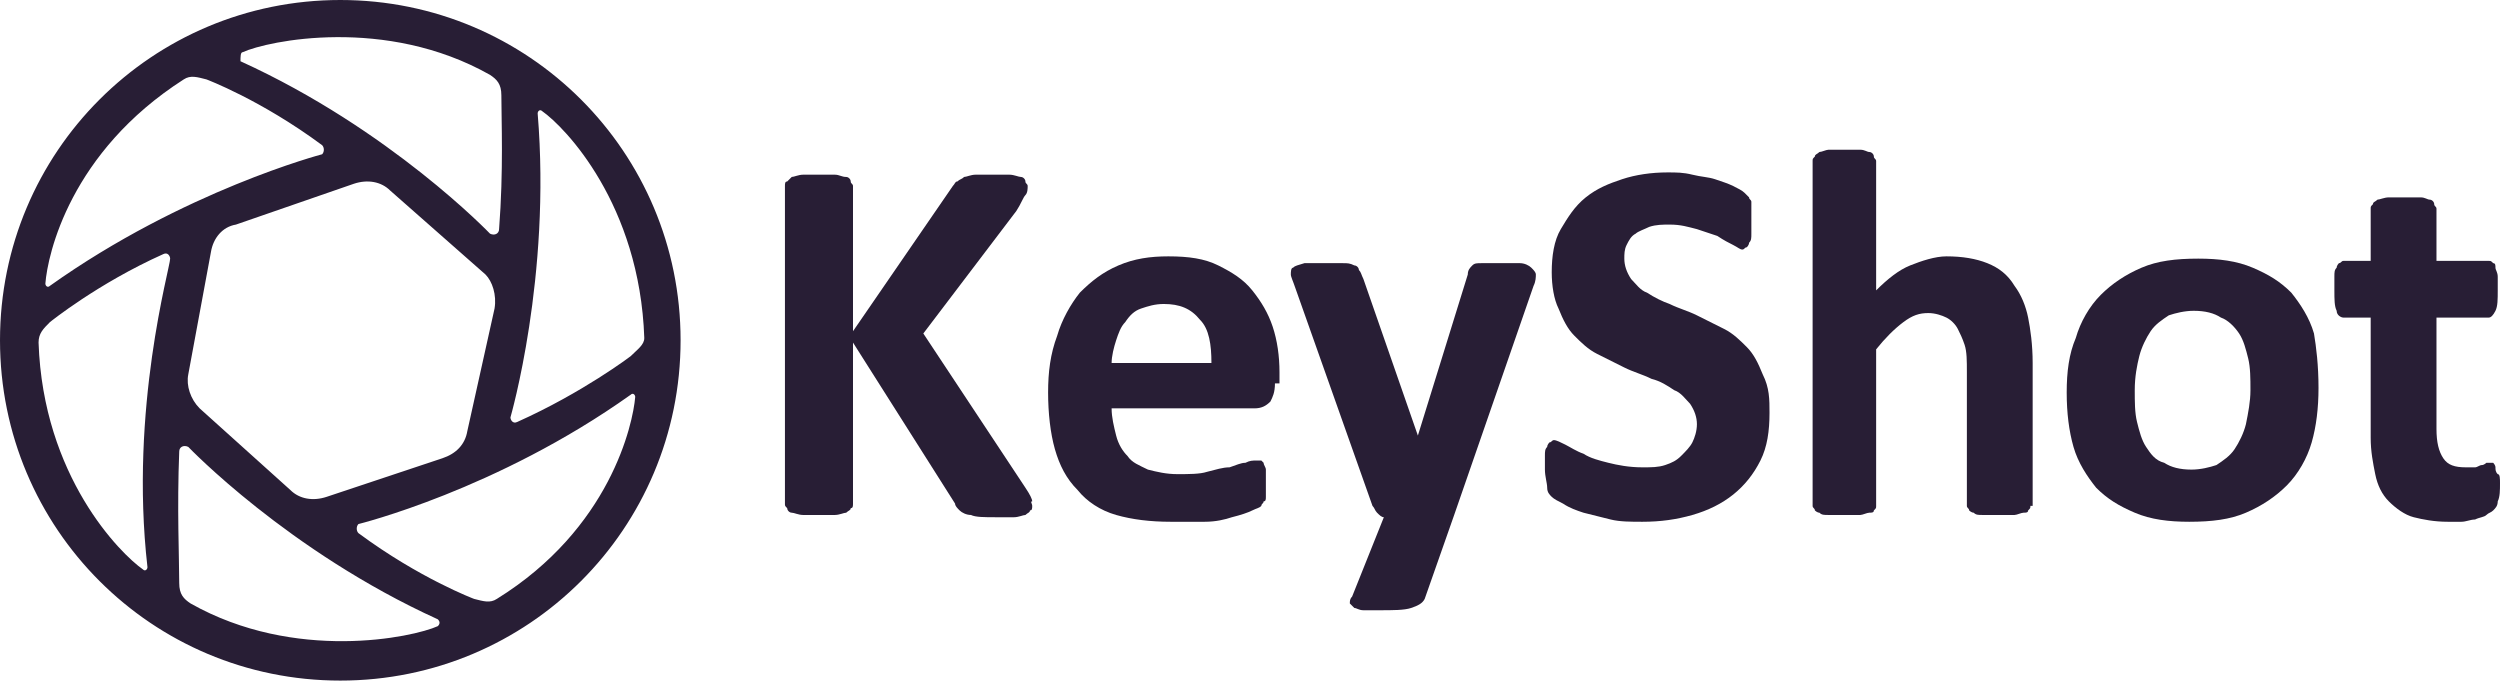
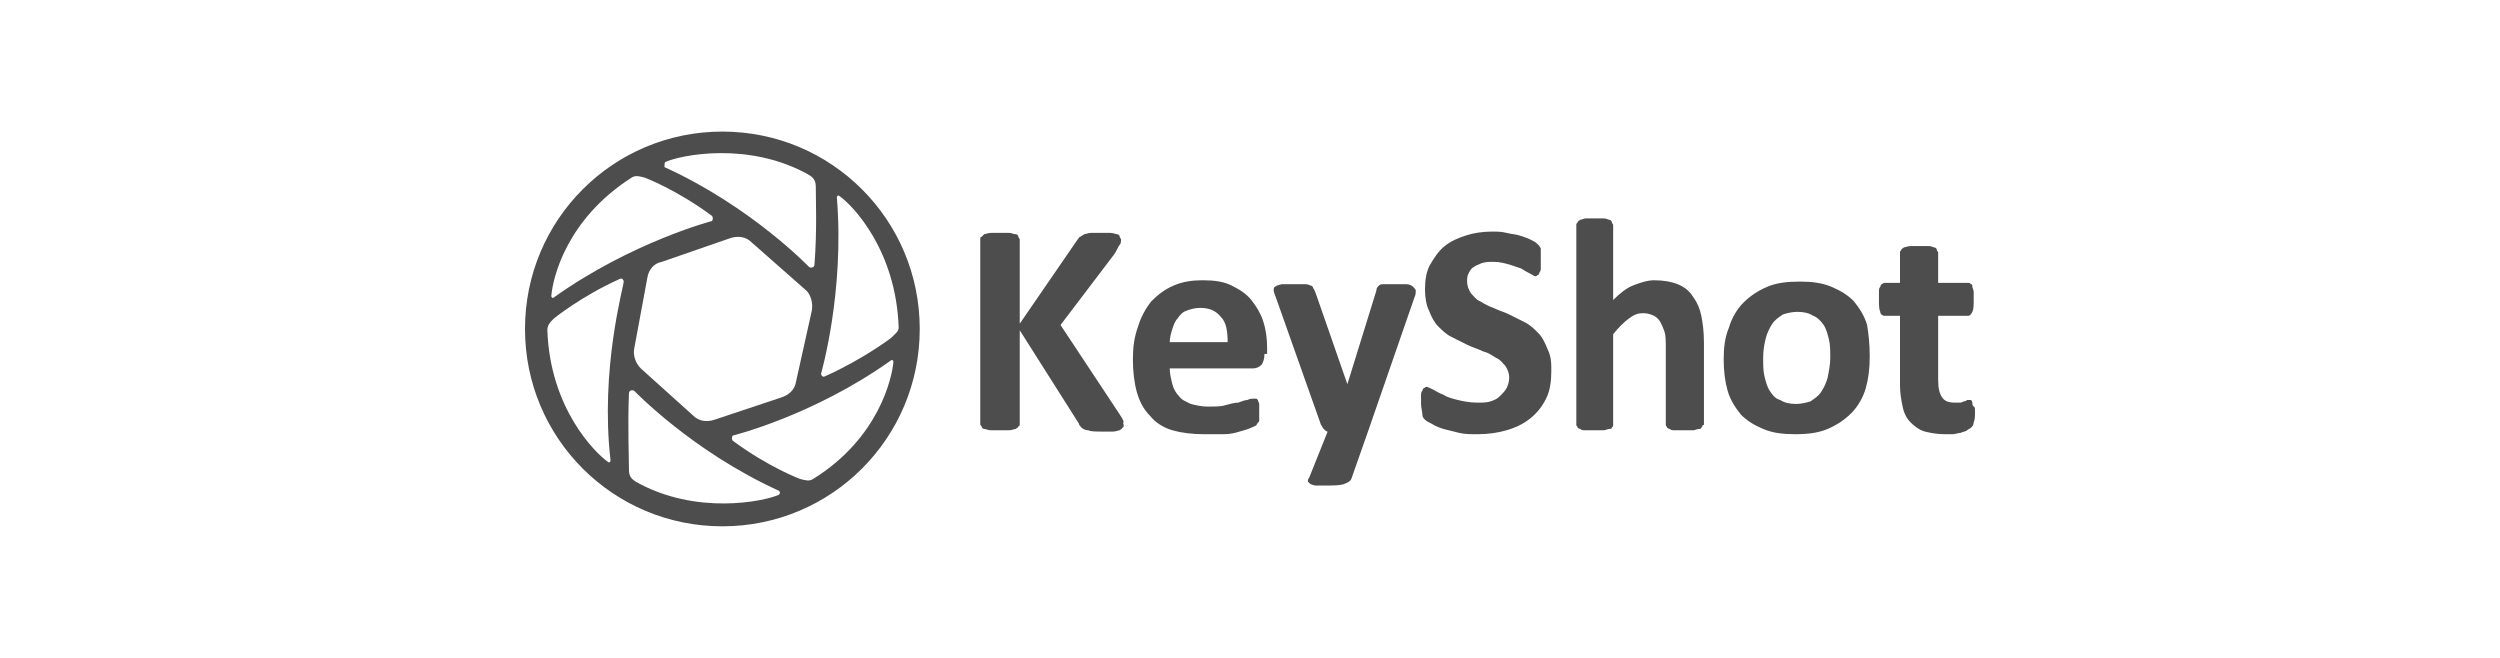
- <svg xmlns="http://www.w3.org/2000/svg" width="200" height="55" viewBox="0 0 200 55" fill="none">
-   <path d="M82.577 40.472C82.577 40.653 82.577 40.835 82.396 40.835C82.396 41.016 82.214 41.016 82.033 41.198C81.851 41.198 81.488 41.379 81.125 41.379C80.762 41.379 80.218 41.379 79.673 41.379C78.766 41.379 78.04 41.379 77.677 41.198C77.314 41.198 76.951 41.016 76.769 40.835C76.588 40.653 76.406 40.472 76.406 40.29L68.24 27.405V40.29C68.24 40.472 68.24 40.653 68.058 40.653C68.058 40.835 67.876 40.835 67.695 41.016C67.513 41.016 67.151 41.198 66.788 41.198C66.425 41.198 66.062 41.198 65.517 41.198C64.973 41.198 64.61 41.198 64.247 41.198C63.884 41.198 63.521 41.016 63.339 41.016C63.158 41.016 62.976 40.835 62.976 40.653C62.795 40.472 62.795 40.472 62.795 40.29V14.882C62.795 14.701 62.795 14.519 62.976 14.519C63.158 14.338 63.158 14.338 63.339 14.156C63.521 14.156 63.884 13.975 64.247 13.975H65.517H66.788C67.151 13.975 67.332 14.156 67.695 14.156C67.876 14.156 68.058 14.338 68.058 14.519C68.058 14.701 68.24 14.701 68.24 14.882V26.497L76.225 14.882C76.406 14.701 76.406 14.519 76.588 14.519C76.769 14.338 76.951 14.338 77.132 14.156C77.314 14.156 77.677 13.975 78.04 13.975H79.31H80.762C81.125 13.975 81.488 14.156 81.67 14.156C81.851 14.156 82.033 14.338 82.033 14.519C82.033 14.701 82.214 14.701 82.214 14.882C82.214 15.063 82.214 15.427 82.033 15.608C81.851 15.79 81.67 16.334 81.307 16.878L73.866 26.679L82.033 39.02C82.396 39.564 82.577 39.927 82.577 40.109C82.396 40.109 82.577 40.29 82.577 40.472V40.472Z" fill="#281E35" />
-   <path d="M101.996 30.672C101.996 31.397 101.815 31.76 101.633 32.123C101.27 32.486 100.907 32.668 100.363 32.668H88.929C88.929 33.394 89.111 34.12 89.292 34.846C89.474 35.572 89.837 36.116 90.2 36.479C90.563 37.023 91.107 37.205 91.833 37.568C92.559 37.749 93.285 37.931 94.192 37.931C95.1 37.931 96.007 37.931 96.552 37.749C97.278 37.568 97.822 37.386 98.367 37.386C98.911 37.205 99.274 37.023 99.637 37.023C100 36.842 100.182 36.842 100.545 36.842H100.907L101.089 37.023C101.089 37.205 101.27 37.386 101.27 37.568V38.475V39.201V39.746C101.27 39.927 101.27 40.109 101.089 40.109C101.089 40.29 100.907 40.29 100.907 40.472C100.726 40.653 100.545 40.653 100.182 40.835C99.819 41.016 99.274 41.198 98.548 41.379C98.004 41.561 97.278 41.742 96.37 41.742C95.463 41.742 94.555 41.742 93.648 41.742C92.015 41.742 90.563 41.561 89.292 41.198C88.022 40.835 86.933 40.109 86.207 39.201C85.299 38.294 84.755 37.205 84.392 35.935C84.029 34.664 83.848 33.031 83.848 31.397C83.848 29.764 84.029 28.312 84.574 26.86C84.936 25.59 85.662 24.319 86.388 23.412C87.296 22.505 88.203 21.779 89.474 21.234C90.744 20.69 92.015 20.508 93.466 20.508C95.1 20.508 96.37 20.69 97.459 21.234C98.548 21.779 99.456 22.323 100.182 23.23C100.907 24.138 101.452 25.045 101.815 26.134C102.178 27.223 102.359 28.494 102.359 29.764V30.672H101.996ZM96.915 29.038C96.915 27.586 96.733 26.316 96.007 25.59C95.281 24.682 94.374 24.319 93.103 24.319C92.377 24.319 91.833 24.501 91.289 24.682C90.744 24.864 90.381 25.227 90.018 25.771C89.655 26.134 89.474 26.679 89.292 27.223C89.111 27.768 88.929 28.494 88.929 29.038H96.915Z" fill="#281E35" />
-   <path d="M116.334 41.198L113.975 47.913C113.793 48.276 113.43 48.457 112.886 48.639C112.341 48.82 111.434 48.82 110.345 48.82C109.8 48.82 109.256 48.82 109.074 48.82C108.711 48.82 108.53 48.639 108.349 48.639C108.167 48.457 108.167 48.457 107.986 48.276C107.986 48.094 107.986 47.913 108.167 47.731L110.708 41.379C110.526 41.379 110.345 41.198 110.163 41.016C109.982 40.835 109.982 40.653 109.8 40.472L103.63 23.049C103.448 22.505 103.267 22.142 103.267 21.96C103.267 21.779 103.267 21.416 103.448 21.416C103.63 21.234 103.811 21.234 104.356 21.053H105.989H107.441C107.804 21.053 107.986 21.053 108.349 21.234C108.53 21.234 108.711 21.416 108.711 21.597C108.893 21.779 108.893 21.96 109.074 22.323L113.43 34.846L117.423 21.96C117.423 21.597 117.604 21.416 117.786 21.234C117.967 21.053 118.149 21.053 118.512 21.053H120.145H121.597C121.96 21.053 122.323 21.234 122.505 21.416C122.686 21.597 122.868 21.779 122.868 21.96C122.868 22.142 122.868 22.505 122.686 22.868L116.334 41.198Z" fill="#281E35" />
-   <path d="M141.561 33.031C141.561 34.483 141.379 35.753 140.835 36.842C140.29 37.931 139.564 38.839 138.657 39.565C137.75 40.29 136.661 40.835 135.39 41.198C134.12 41.561 132.849 41.742 131.397 41.742C130.49 41.742 129.583 41.742 128.857 41.561C128.131 41.379 127.405 41.198 126.679 41.016C126.134 40.835 125.59 40.653 125.045 40.29C124.682 40.109 124.319 39.928 124.138 39.746C123.956 39.565 123.775 39.383 123.775 39.02C123.775 38.657 123.593 38.113 123.593 37.568C123.593 37.205 123.593 36.842 123.593 36.479C123.593 36.116 123.593 35.935 123.775 35.753C123.775 35.572 123.956 35.39 123.956 35.39C124.138 35.39 124.138 35.209 124.319 35.209C124.501 35.209 124.864 35.39 125.227 35.572C125.59 35.753 126.134 36.116 126.679 36.298C127.223 36.661 127.949 36.842 128.675 37.024C129.401 37.205 130.309 37.387 131.397 37.387C132.123 37.387 132.668 37.387 133.212 37.205C133.757 37.024 134.12 36.842 134.483 36.479C134.846 36.116 135.209 35.753 135.39 35.39C135.572 35.027 135.753 34.483 135.753 33.938C135.753 33.394 135.572 32.849 135.209 32.305C134.846 31.942 134.483 31.398 133.938 31.216C133.394 30.853 132.849 30.49 132.123 30.309C131.397 29.946 130.671 29.764 129.946 29.401C129.22 29.038 128.494 28.675 127.768 28.312C127.042 27.949 126.497 27.405 125.953 26.86C125.408 26.316 125.045 25.59 124.682 24.682C124.319 23.956 124.138 22.868 124.138 21.779C124.138 20.508 124.319 19.238 124.864 18.33C125.408 17.423 125.953 16.515 126.86 15.79C127.768 15.064 128.675 14.701 129.764 14.338C130.853 13.975 132.123 13.793 133.394 13.793C134.12 13.793 134.664 13.793 135.39 13.975C136.116 14.156 136.661 14.156 137.205 14.338C137.75 14.519 138.294 14.701 138.657 14.882C139.02 15.064 139.383 15.245 139.564 15.427C139.746 15.608 139.746 15.608 139.927 15.79C139.927 15.971 140.109 15.971 140.109 16.152V16.697V17.604V18.693C140.109 19.056 140.109 19.238 139.927 19.419C139.927 19.601 139.746 19.782 139.746 19.782C139.564 19.782 139.564 19.964 139.383 19.964C139.201 19.964 139.02 19.782 138.657 19.601C138.294 19.419 137.931 19.238 137.387 18.875C136.842 18.693 136.298 18.512 135.753 18.33C135.027 18.149 134.483 17.967 133.575 17.967C133.031 17.967 132.486 17.967 131.942 18.149C131.579 18.33 131.034 18.512 130.853 18.693C130.49 18.875 130.309 19.238 130.127 19.601C129.946 19.964 129.946 20.327 129.946 20.69C129.946 21.234 130.127 21.779 130.49 22.323C130.853 22.686 131.216 23.23 131.76 23.412C132.305 23.775 133.031 24.138 133.575 24.32C134.301 24.682 135.027 24.864 135.753 25.227C136.479 25.59 137.205 25.953 137.931 26.316C138.657 26.679 139.201 27.223 139.746 27.768C140.29 28.312 140.653 29.038 141.016 29.946C141.561 31.035 141.561 31.942 141.561 33.031V33.031Z" fill="#281E35" />
-   <path d="M162.432 40.472C162.432 40.653 162.432 40.653 162.25 40.835C162.25 41.016 162.069 41.016 161.888 41.016C161.706 41.016 161.343 41.198 161.162 41.198C160.799 41.198 160.436 41.198 159.891 41.198C159.347 41.198 158.984 41.198 158.621 41.198C158.258 41.198 158.076 41.198 157.895 41.016C157.713 41.016 157.532 40.835 157.532 40.835C157.532 40.653 157.35 40.653 157.35 40.472V29.764C157.35 28.857 157.35 28.131 157.169 27.586C156.987 27.042 156.806 26.679 156.624 26.316C156.443 25.953 156.08 25.59 155.717 25.408C155.354 25.227 154.809 25.045 154.265 25.045C153.539 25.045 152.995 25.227 152.269 25.771C151.543 26.316 150.817 27.042 150.091 27.949V40.472C150.091 40.653 150.091 40.653 149.909 40.835C149.909 41.016 149.728 41.016 149.546 41.016C149.365 41.016 149.002 41.198 148.82 41.198C148.457 41.198 148.094 41.198 147.55 41.198C147.005 41.198 146.642 41.198 146.28 41.198C145.917 41.198 145.735 41.198 145.554 41.016C145.372 41.016 145.191 40.835 145.191 40.835C145.191 40.653 145.009 40.653 145.009 40.472V12.886C145.009 12.704 145.009 12.704 145.191 12.523C145.191 12.341 145.372 12.341 145.554 12.16C145.735 12.16 146.098 11.978 146.28 11.978H147.55H148.82C149.183 11.978 149.365 12.16 149.546 12.16C149.728 12.16 149.909 12.341 149.909 12.523C149.909 12.704 150.091 12.704 150.091 12.886V23.23C150.998 22.323 151.906 21.597 152.813 21.234C153.721 20.871 154.809 20.508 155.717 20.508C156.987 20.508 158.076 20.69 158.984 21.053C159.891 21.416 160.617 21.96 161.162 22.867C161.706 23.593 162.069 24.501 162.25 25.408C162.432 26.316 162.613 27.586 162.613 29.038V40.472H162.432Z" fill="#281E35" />
-   <path d="M185.481 31.035C185.481 32.668 185.299 34.12 184.936 35.39C184.573 36.661 183.847 37.931 182.94 38.839C182.033 39.746 180.944 40.472 179.673 41.016C178.403 41.561 176.951 41.742 175.136 41.742C173.503 41.742 172.051 41.561 170.78 41.016C169.51 40.472 168.602 39.927 167.695 39.02C166.969 38.112 166.243 37.024 165.88 35.753C165.517 34.483 165.336 33.031 165.336 31.397C165.336 29.764 165.517 28.312 166.062 27.042C166.425 25.771 167.151 24.501 168.058 23.593C168.965 22.686 170.054 21.96 171.325 21.416C172.595 20.871 174.047 20.69 175.862 20.69C177.495 20.69 178.947 20.871 180.218 21.416C181.488 21.96 182.396 22.505 183.303 23.412C184.029 24.319 184.755 25.408 185.118 26.679C185.299 27.768 185.481 29.22 185.481 31.035V31.035ZM180.036 31.216C180.036 30.308 180.036 29.401 179.855 28.675C179.673 27.949 179.492 27.223 179.129 26.679C178.766 26.134 178.221 25.59 177.677 25.408C177.132 25.045 176.406 24.864 175.499 24.864C174.773 24.864 174.047 25.045 173.503 25.227C172.958 25.59 172.414 25.953 172.051 26.497C171.688 27.042 171.325 27.768 171.143 28.494C170.962 29.22 170.78 30.127 170.78 31.216C170.78 32.123 170.78 33.031 170.962 33.757C171.143 34.483 171.325 35.209 171.688 35.753C172.051 36.298 172.414 36.842 173.14 37.024C173.684 37.386 174.41 37.568 175.318 37.568C176.043 37.568 176.769 37.387 177.314 37.205C177.858 36.842 178.403 36.479 178.766 35.935C179.129 35.39 179.492 34.664 179.673 33.938C179.855 33.031 180.036 32.123 180.036 31.216Z" fill="#281E35" />
-   <path d="M200 38.657C200 39.202 200 39.746 199.819 40.109C199.819 40.472 199.637 40.653 199.456 40.835C199.274 41.016 199.093 41.016 198.911 41.198C198.73 41.379 198.367 41.379 198.004 41.561C197.641 41.561 197.278 41.742 196.915 41.742C196.552 41.742 196.189 41.742 195.826 41.742C194.737 41.742 193.829 41.561 193.103 41.379C192.378 41.198 191.652 40.653 191.107 40.109C190.563 39.564 190.2 38.839 190.018 37.931C189.837 37.024 189.655 36.116 189.655 35.027V25.408H187.477C187.296 25.408 186.933 25.227 186.933 24.864C186.751 24.501 186.751 23.956 186.751 23.23C186.751 22.867 186.751 22.505 186.751 22.142C186.751 21.779 186.751 21.597 186.933 21.416C186.933 21.234 187.114 21.053 187.114 21.053C187.296 21.053 187.296 20.871 187.477 20.871H189.655V16.697C189.655 16.515 189.655 16.515 189.837 16.334C189.837 16.152 190.018 16.152 190.2 15.971C190.381 15.971 190.744 15.79 191.107 15.79H192.378H193.648C194.011 15.79 194.192 15.971 194.374 15.971C194.555 15.971 194.737 16.152 194.737 16.334C194.737 16.515 194.918 16.515 194.918 16.697V20.871H199.093C199.274 20.871 199.274 20.871 199.456 21.053C199.637 21.053 199.637 21.234 199.637 21.416C199.637 21.597 199.819 21.779 199.819 22.142V23.23C199.819 23.956 199.819 24.501 199.637 24.864C199.456 25.227 199.274 25.408 199.093 25.408H194.918V34.301C194.918 35.39 195.1 36.116 195.463 36.661C195.826 37.205 196.37 37.387 197.278 37.387H198.004C198.185 37.387 198.367 37.205 198.548 37.205C198.73 37.205 198.911 37.024 198.911 37.024H199.274H199.456C199.456 37.024 199.637 37.205 199.637 37.387C199.637 37.568 199.637 37.75 199.819 37.931C200 37.931 200 38.294 200 38.657V38.657Z" fill="#281E35" />
-   <path d="M27.223 0C12.16 0 0 12.16 0 27.223C0 42.287 12.16 54.447 27.223 54.447C42.287 54.447 54.447 42.287 54.447 27.223C54.447 12.16 42.287 0 27.223 0V0ZM19.419 4.174C21.416 3.267 30.853 1.27 39.201 5.989C39.746 6.352 40.109 6.715 40.109 7.622C40.109 9.619 40.29 13.612 39.927 18.33C39.927 18.693 39.564 18.875 39.201 18.693C39.201 18.693 31.216 10.345 19.238 4.9C19.238 4.537 19.238 4.174 19.419 4.174ZM39.564 24.682L37.387 34.483C37.205 35.572 36.479 36.298 35.39 36.661L26.134 39.746C25.045 40.109 23.956 39.927 23.23 39.202L15.971 32.668C15.245 31.942 14.882 30.853 15.063 29.946L16.878 20.145C17.06 19.056 17.786 18.149 18.875 17.967L28.312 14.7C29.401 14.338 30.49 14.519 31.216 15.245L38.839 21.96C39.383 22.505 39.746 23.593 39.564 24.682V24.682ZM14.7 6.352C15.245 5.989 15.79 6.171 16.515 6.352C16.515 6.352 20.871 7.985 25.771 11.615C25.953 11.797 25.953 12.16 25.771 12.341C25.771 12.341 14.7 15.245 3.993 22.867C3.811 23.049 3.63 22.867 3.63 22.686C3.811 20.327 5.626 12.16 14.7 6.352V6.352ZM11.797 45.372C11.797 45.553 11.615 45.735 11.434 45.553C9.619 44.283 3.448 38.112 3.085 27.405C3.085 26.679 3.448 26.316 3.993 25.771C3.993 25.771 7.804 22.686 13.067 20.327C13.43 20.145 13.612 20.508 13.612 20.69C13.612 21.416 10.345 32.668 11.797 45.372V45.372ZM35.027 50.091C33.031 50.998 23.593 52.995 15.245 48.276C14.7 47.913 14.338 47.55 14.338 46.642C14.338 44.646 14.156 40.653 14.338 36.116C14.338 35.753 14.7 35.572 15.063 35.753C15.063 35.753 23.049 44.102 35.027 49.546C35.209 49.728 35.209 49.909 35.027 50.091ZM39.746 47.913C39.201 48.276 38.657 48.094 37.931 47.913C37.931 47.913 33.575 46.279 28.675 42.65C28.494 42.468 28.494 42.105 28.675 41.924C28.675 41.924 39.746 39.201 50.454 31.579C50.635 31.398 50.817 31.579 50.817 31.76C50.635 33.938 48.82 42.287 39.746 47.913V47.913ZM50.454 28.494C50.454 28.494 46.642 31.398 41.379 33.757C41.016 33.938 40.835 33.575 40.835 33.394C40.835 33.394 44.102 22.142 43.013 9.074C43.013 8.893 43.194 8.711 43.376 8.893C45.191 10.163 51.18 16.334 51.543 27.042C51.543 27.586 50.998 27.949 50.454 28.494V28.494Z" fill="#281E35" />
+ <svg xmlns="http://www.w3.org/2000/svg" version="1.1" id="Layer_1" x="0px" y="0px" viewBox="0 0 190 50" style="enable-background:new 0 0 190 50;" xml:space="preserve">
+   <style type="text/css">
+ 	.st0{fill:#4D4D4D;}
+ </style>
+   <g id="XMLID_2_">
+     <path id="XMLID_50_" class="st0" d="M85.4,32.3c0,0.1,0,0.2-0.1,0.2c0,0.1-0.1,0.1-0.2,0.2c-0.1,0-0.3,0.1-0.5,0.1   c-0.2,0-0.5,0-0.8,0c-0.5,0-0.9,0-1.1-0.1c-0.2,0-0.4-0.1-0.5-0.2c-0.1-0.1-0.2-0.2-0.2-0.3l-4.5-7.1v7.1c0,0.1,0,0.2-0.1,0.2   c0,0.1-0.1,0.1-0.2,0.2c-0.1,0-0.3,0.1-0.5,0.1c-0.2,0-0.4,0-0.7,0c-0.3,0-0.5,0-0.7,0c-0.2,0-0.4-0.1-0.5-0.1   c-0.1,0-0.2-0.1-0.2-0.2c-0.1-0.1-0.1-0.1-0.1-0.2V18.2c0-0.1,0-0.2,0.1-0.2c0.1-0.1,0.1-0.1,0.2-0.2c0.1,0,0.3-0.1,0.5-0.1   c0.2,0,0.4,0,0.7,0c0.3,0,0.5,0,0.7,0c0.2,0,0.3,0.1,0.5,0.1c0.1,0,0.2,0.1,0.2,0.2c0,0.1,0.1,0.1,0.1,0.2v6.4l4.4-6.4   c0.1-0.1,0.1-0.2,0.2-0.2c0.1-0.1,0.2-0.1,0.3-0.2c0.1,0,0.3-0.1,0.5-0.1c0.2,0,0.4,0,0.7,0c0.3,0,0.6,0,0.8,0   c0.2,0,0.4,0.1,0.5,0.1c0.1,0,0.2,0.1,0.2,0.2c0,0.1,0.1,0.1,0.1,0.2c0,0.1,0,0.3-0.1,0.4c-0.1,0.1-0.2,0.4-0.4,0.7l-4.1,5.4   l4.5,6.8c0.2,0.3,0.3,0.5,0.3,0.6C85.3,32.1,85.4,32.2,85.4,32.3z" />
+     <path id="XMLID_47_" class="st0" d="M96.1,26.9c0,0.4-0.1,0.6-0.2,0.8c-0.2,0.2-0.4,0.3-0.7,0.3h-6.3c0,0.4,0.1,0.8,0.2,1.2   c0.1,0.4,0.3,0.7,0.5,0.9c0.2,0.3,0.5,0.4,0.9,0.6c0.4,0.1,0.8,0.2,1.3,0.2c0.5,0,1,0,1.3-0.1c0.4-0.1,0.7-0.2,1-0.2   c0.3-0.1,0.5-0.2,0.7-0.2c0.2-0.1,0.3-0.1,0.5-0.1c0.1,0,0.1,0,0.2,0c0,0,0.1,0.1,0.1,0.1c0,0.1,0.1,0.2,0.1,0.3c0,0.1,0,0.3,0,0.5   c0,0.2,0,0.3,0,0.4c0,0.1,0,0.2,0,0.3c0,0.1,0,0.2-0.1,0.2c0,0.1-0.1,0.1-0.1,0.2c-0.1,0.1-0.2,0.1-0.4,0.2   c-0.2,0.1-0.5,0.2-0.9,0.3c-0.3,0.1-0.7,0.2-1.2,0.2C92.5,33,92,33,91.5,33c-0.9,0-1.7-0.1-2.4-0.3c-0.7-0.2-1.3-0.6-1.7-1.1   c-0.5-0.5-0.8-1.1-1-1.8c-0.2-0.7-0.3-1.6-0.3-2.5c0-0.9,0.1-1.7,0.4-2.5c0.2-0.7,0.6-1.4,1-1.9c0.5-0.5,1-0.9,1.7-1.2   c0.7-0.3,1.4-0.4,2.2-0.4c0.9,0,1.6,0.1,2.2,0.4c0.6,0.3,1.1,0.6,1.5,1.1c0.4,0.5,0.7,1,0.9,1.6c0.2,0.6,0.3,1.3,0.3,2V26.9z    M93.3,26c0-0.8-0.1-1.5-0.5-1.9c-0.4-0.5-0.9-0.7-1.6-0.7c-0.4,0-0.7,0.1-1,0.2c-0.3,0.1-0.5,0.3-0.7,0.6   c-0.2,0.2-0.3,0.5-0.4,0.8c-0.1,0.3-0.2,0.7-0.2,1H93.3z" />
+     <path id="XMLID_46_" class="st0" d="M104,32.7l-1.3,3.7c-0.1,0.2-0.3,0.3-0.6,0.4c-0.3,0.1-0.8,0.1-1.4,0.1c-0.3,0-0.6,0-0.7,0   c-0.2,0-0.3-0.1-0.4-0.1c-0.1-0.1-0.1-0.1-0.2-0.2c0-0.1,0-0.2,0.1-0.3l1.4-3.5c-0.1,0-0.2-0.1-0.3-0.2c-0.1-0.1-0.1-0.2-0.2-0.3   L97,22.7c-0.1-0.3-0.2-0.5-0.2-0.6c0-0.1,0-0.3,0.1-0.3c0.1-0.1,0.2-0.1,0.5-0.2c0.2,0,0.5,0,0.9,0c0.3,0,0.6,0,0.8,0   c0.2,0,0.3,0,0.5,0.1c0.1,0,0.2,0.1,0.2,0.2c0.1,0.1,0.1,0.2,0.2,0.4l2.4,6.9h0l2.2-7.1c0-0.2,0.1-0.3,0.2-0.4   c0.1-0.1,0.2-0.1,0.4-0.1c0.2,0,0.5,0,0.9,0c0.3,0,0.6,0,0.8,0c0.2,0,0.4,0.1,0.5,0.2c0.1,0.1,0.2,0.2,0.2,0.3c0,0.1,0,0.3-0.1,0.5   L104,32.7z" />
+     <path id="XMLID_45_" class="st0" d="M117.9,28.2c0,0.8-0.1,1.5-0.4,2.1c-0.3,0.6-0.7,1.1-1.2,1.5c-0.5,0.4-1.1,0.7-1.8,0.9   c-0.7,0.2-1.4,0.3-2.2,0.3c-0.5,0-1,0-1.4-0.1c-0.4-0.1-0.8-0.2-1.2-0.3c-0.3-0.1-0.6-0.2-0.9-0.4c-0.2-0.1-0.4-0.2-0.5-0.3   c-0.1-0.1-0.2-0.2-0.2-0.4c0-0.2-0.1-0.5-0.1-0.8c0-0.2,0-0.4,0-0.6c0-0.2,0-0.3,0.1-0.4c0-0.1,0.1-0.2,0.1-0.2   c0.1,0,0.1-0.1,0.2-0.1c0.1,0,0.3,0.1,0.5,0.2c0.2,0.1,0.5,0.3,0.8,0.4c0.3,0.2,0.7,0.3,1.1,0.4c0.4,0.1,0.9,0.2,1.5,0.2   c0.4,0,0.7,0,1-0.1c0.3-0.1,0.5-0.2,0.7-0.4c0.2-0.2,0.4-0.4,0.5-0.6c0.1-0.2,0.2-0.5,0.2-0.8c0-0.3-0.1-0.6-0.3-0.9   c-0.2-0.2-0.4-0.5-0.7-0.6c-0.3-0.2-0.6-0.4-1-0.5c-0.4-0.2-0.8-0.3-1.2-0.5c-0.4-0.2-0.8-0.4-1.2-0.6c-0.4-0.2-0.7-0.5-1-0.8   c-0.3-0.3-0.5-0.7-0.7-1.2c-0.2-0.4-0.3-1-0.3-1.6c0-0.7,0.1-1.4,0.4-1.9c0.3-0.5,0.6-1,1.1-1.4c0.5-0.4,1-0.6,1.6-0.8   c0.6-0.2,1.3-0.3,2-0.3c0.4,0,0.7,0,1.1,0.1c0.4,0.1,0.7,0.1,1,0.2c0.3,0.1,0.6,0.2,0.8,0.3c0.2,0.1,0.4,0.2,0.5,0.3   c0.1,0.1,0.1,0.1,0.2,0.2c0,0.1,0.1,0.1,0.1,0.2c0,0.1,0,0.2,0,0.3c0,0.1,0,0.3,0,0.5c0,0.2,0,0.4,0,0.6c0,0.2,0,0.3-0.1,0.4   c0,0.1-0.1,0.2-0.1,0.2c-0.1,0-0.1,0.1-0.2,0.1c-0.1,0-0.2-0.1-0.4-0.2c-0.2-0.1-0.4-0.2-0.7-0.4c-0.3-0.1-0.6-0.2-0.9-0.3   c-0.4-0.1-0.7-0.2-1.2-0.2c-0.3,0-0.6,0-0.9,0.1c-0.2,0.1-0.5,0.2-0.6,0.3c-0.2,0.1-0.3,0.3-0.4,0.5c-0.1,0.2-0.1,0.4-0.1,0.6   c0,0.3,0.1,0.6,0.3,0.9c0.2,0.2,0.4,0.5,0.7,0.6c0.3,0.2,0.7,0.4,1,0.5c0.4,0.2,0.8,0.3,1.2,0.5c0.4,0.2,0.8,0.4,1.2,0.6   c0.4,0.2,0.7,0.5,1,0.8c0.3,0.3,0.5,0.7,0.7,1.2C117.9,27.1,117.9,27.6,117.9,28.2z" />
+     <path id="XMLID_44_" class="st0" d="M129.4,32.3c0,0.1,0,0.1-0.1,0.2c0,0.1-0.1,0.1-0.2,0.1c-0.1,0-0.3,0.1-0.4,0.1   c-0.2,0-0.4,0-0.7,0c-0.3,0-0.5,0-0.7,0c-0.2,0-0.3,0-0.4-0.1c-0.1,0-0.2-0.1-0.2-0.1c0-0.1-0.1-0.1-0.1-0.2v-5.9   c0-0.5,0-0.9-0.1-1.2c-0.1-0.3-0.2-0.5-0.3-0.7c-0.1-0.2-0.3-0.4-0.5-0.5c-0.2-0.1-0.5-0.2-0.8-0.2c-0.4,0-0.7,0.1-1.1,0.4   c-0.4,0.3-0.8,0.7-1.2,1.2v6.9c0,0.1,0,0.1-0.1,0.2c0,0.1-0.1,0.1-0.2,0.1c-0.1,0-0.3,0.1-0.4,0.1c-0.2,0-0.4,0-0.7,0   c-0.3,0-0.5,0-0.7,0c-0.2,0-0.3,0-0.4-0.1c-0.1,0-0.2-0.1-0.2-0.1c0-0.1-0.1-0.1-0.1-0.2V17.1c0-0.1,0-0.1,0.1-0.2   c0-0.1,0.1-0.1,0.2-0.2c0.1,0,0.3-0.1,0.4-0.1c0.2,0,0.4,0,0.7,0c0.3,0,0.5,0,0.7,0c0.2,0,0.3,0.1,0.4,0.1c0.1,0,0.2,0.1,0.2,0.2   c0,0.1,0.1,0.1,0.1,0.2v5.7c0.5-0.5,1-0.9,1.5-1.1c0.5-0.2,1.1-0.4,1.6-0.4c0.7,0,1.3,0.1,1.8,0.3c0.5,0.2,0.9,0.5,1.2,1   c0.3,0.4,0.5,0.9,0.6,1.4c0.1,0.5,0.2,1.2,0.2,2V32.3z" />
+     <path id="XMLID_38_" class="st0" d="M142.1,27.1c0,0.9-0.1,1.7-0.3,2.4c-0.2,0.7-0.6,1.4-1.1,1.9c-0.5,0.5-1.1,0.9-1.8,1.2   c-0.7,0.3-1.5,0.4-2.5,0.4c-0.9,0-1.7-0.1-2.4-0.4c-0.7-0.3-1.2-0.6-1.7-1.1c-0.4-0.5-0.8-1.1-1-1.8c-0.2-0.7-0.3-1.5-0.3-2.4   c0-0.9,0.1-1.7,0.4-2.4c0.2-0.7,0.6-1.4,1.1-1.9c0.5-0.5,1.1-0.9,1.8-1.2c0.7-0.3,1.5-0.4,2.5-0.4c0.9,0,1.7,0.1,2.4,0.4   c0.7,0.3,1.2,0.6,1.7,1.1c0.4,0.5,0.8,1.1,1,1.8C142,25.3,142.1,26.1,142.1,27.1z M139.1,27.2c0-0.5,0-1-0.1-1.4   c-0.1-0.4-0.2-0.8-0.4-1.1c-0.2-0.3-0.5-0.6-0.8-0.7c-0.3-0.2-0.7-0.3-1.2-0.3c-0.4,0-0.8,0.1-1.1,0.2c-0.3,0.2-0.6,0.4-0.8,0.7   c-0.2,0.3-0.4,0.7-0.5,1.1c-0.1,0.4-0.2,0.9-0.2,1.5c0,0.5,0,1,0.1,1.4c0.1,0.4,0.2,0.8,0.4,1.1c0.2,0.3,0.4,0.6,0.8,0.7   c0.3,0.2,0.7,0.3,1.2,0.3c0.4,0,0.8-0.1,1.1-0.2c0.3-0.2,0.6-0.4,0.8-0.7s0.4-0.7,0.5-1.1C139,28.2,139.1,27.7,139.1,27.2z" />
+     <path id="XMLID_36_" class="st0" d="M150.1,31.3c0,0.3,0,0.6-0.1,0.8c0,0.2-0.1,0.3-0.2,0.4c-0.1,0.1-0.2,0.1-0.3,0.2   c-0.1,0.1-0.3,0.1-0.5,0.2c-0.2,0-0.4,0.1-0.6,0.1c-0.2,0-0.4,0-0.6,0c-0.6,0-1.1-0.1-1.5-0.2c-0.4-0.1-0.8-0.4-1.1-0.7   c-0.3-0.3-0.5-0.7-0.6-1.2c-0.1-0.5-0.2-1-0.2-1.6V24h-1.2c-0.1,0-0.3-0.1-0.3-0.3c-0.1-0.2-0.1-0.5-0.1-0.9c0-0.2,0-0.4,0-0.6   c0-0.2,0-0.3,0.1-0.4c0-0.1,0.1-0.2,0.1-0.2c0.1,0,0.1-0.1,0.2-0.1h1.2v-2.3c0-0.1,0-0.1,0.1-0.2c0-0.1,0.1-0.1,0.2-0.2   c0.1,0,0.3-0.1,0.5-0.1c0.2,0,0.4,0,0.7,0c0.3,0,0.5,0,0.7,0c0.2,0,0.3,0.1,0.4,0.1c0.1,0,0.2,0.1,0.2,0.2c0,0.1,0.1,0.1,0.1,0.2   v2.3h2.3c0.1,0,0.1,0,0.2,0.1c0.1,0,0.1,0.1,0.1,0.2c0,0.1,0.1,0.2,0.1,0.4c0,0.2,0,0.3,0,0.6c0,0.4,0,0.7-0.1,0.9   c-0.1,0.2-0.2,0.3-0.3,0.3h-2.3v4.9c0,0.6,0.1,1,0.3,1.3c0.2,0.3,0.5,0.4,1,0.4c0.2,0,0.3,0,0.4,0c0.1,0,0.2-0.1,0.3-0.1   c0.1,0,0.2-0.1,0.2-0.1c0.1,0,0.1,0,0.2,0c0,0,0.1,0,0.1,0c0,0,0.1,0.1,0.1,0.2c0,0.1,0,0.2,0.1,0.3   C150.1,30.9,150.1,31.1,150.1,31.3z" />
+     <path id="XMLID_25_" class="st0" d="M54.9,10c-8.3,0-15,6.7-15,15s6.7,15,15,15s15-6.7,15-15S63.2,10,54.9,10z M50.6,12.3   c1.1-0.5,6.3-1.6,10.9,1c0.3,0.2,0.5,0.4,0.5,0.9c0,1.1,0.1,3.3-0.1,5.9c0,0.2-0.2,0.3-0.4,0.2c0,0-4.4-4.6-11-7.6   C50.5,12.5,50.5,12.3,50.6,12.3z M61.7,23.6L60.5,29c-0.1,0.6-0.5,1-1.1,1.2l-5.1,1.7c-0.6,0.2-1.2,0.1-1.6-0.3l-4-3.6   c-0.4-0.4-0.6-1-0.5-1.5l1-5.4c0.1-0.6,0.5-1.1,1.1-1.2l5.2-1.8c0.6-0.2,1.2-0.1,1.6,0.3l4.2,3.7C61.6,22.4,61.8,23,61.7,23.6z    M48,13.5c0.3-0.2,0.6-0.1,1,0c0,0,2.4,0.9,5.1,2.9c0.1,0.1,0.1,0.3,0,0.4c0,0-6.1,1.6-12,5.8c-0.1,0.1-0.2,0-0.2-0.1   C42,21.2,43,16.7,48,13.5z M46.4,35c0,0.1-0.1,0.2-0.2,0.1c-1-0.7-4.4-4.1-4.6-10c0-0.4,0.2-0.6,0.5-0.9c0,0,2.1-1.7,5-3   c0.2-0.1,0.3,0.1,0.3,0.2C47.4,21.8,45.6,28,46.4,35z M59.2,37.6c-1.1,0.5-6.3,1.6-10.9-1c-0.3-0.2-0.5-0.4-0.5-0.9   c0-1.1-0.1-3.3,0-5.8c0-0.2,0.2-0.3,0.4-0.2c0,0,4.4,4.6,11,7.6C59.3,37.4,59.3,37.5,59.2,37.6z M61.8,36.4c-0.3,0.2-0.6,0.1-1,0   c0,0-2.4-0.9-5.1-2.9c-0.1-0.1-0.1-0.3,0-0.4c0,0,6.1-1.5,12-5.7c0.1-0.1,0.2,0,0.2,0.1C67.8,28.7,66.8,33.3,61.8,36.4z M67.7,25.7   c0,0-2.1,1.6-5,2.9c-0.2,0.1-0.3-0.1-0.3-0.2c0,0,1.8-6.2,1.2-13.4c0-0.1,0.1-0.2,0.2-0.1c1,0.7,4.3,4.1,4.5,10   C68.3,25.2,68,25.4,67.7,25.7z" />
+   </g>
</svg>
